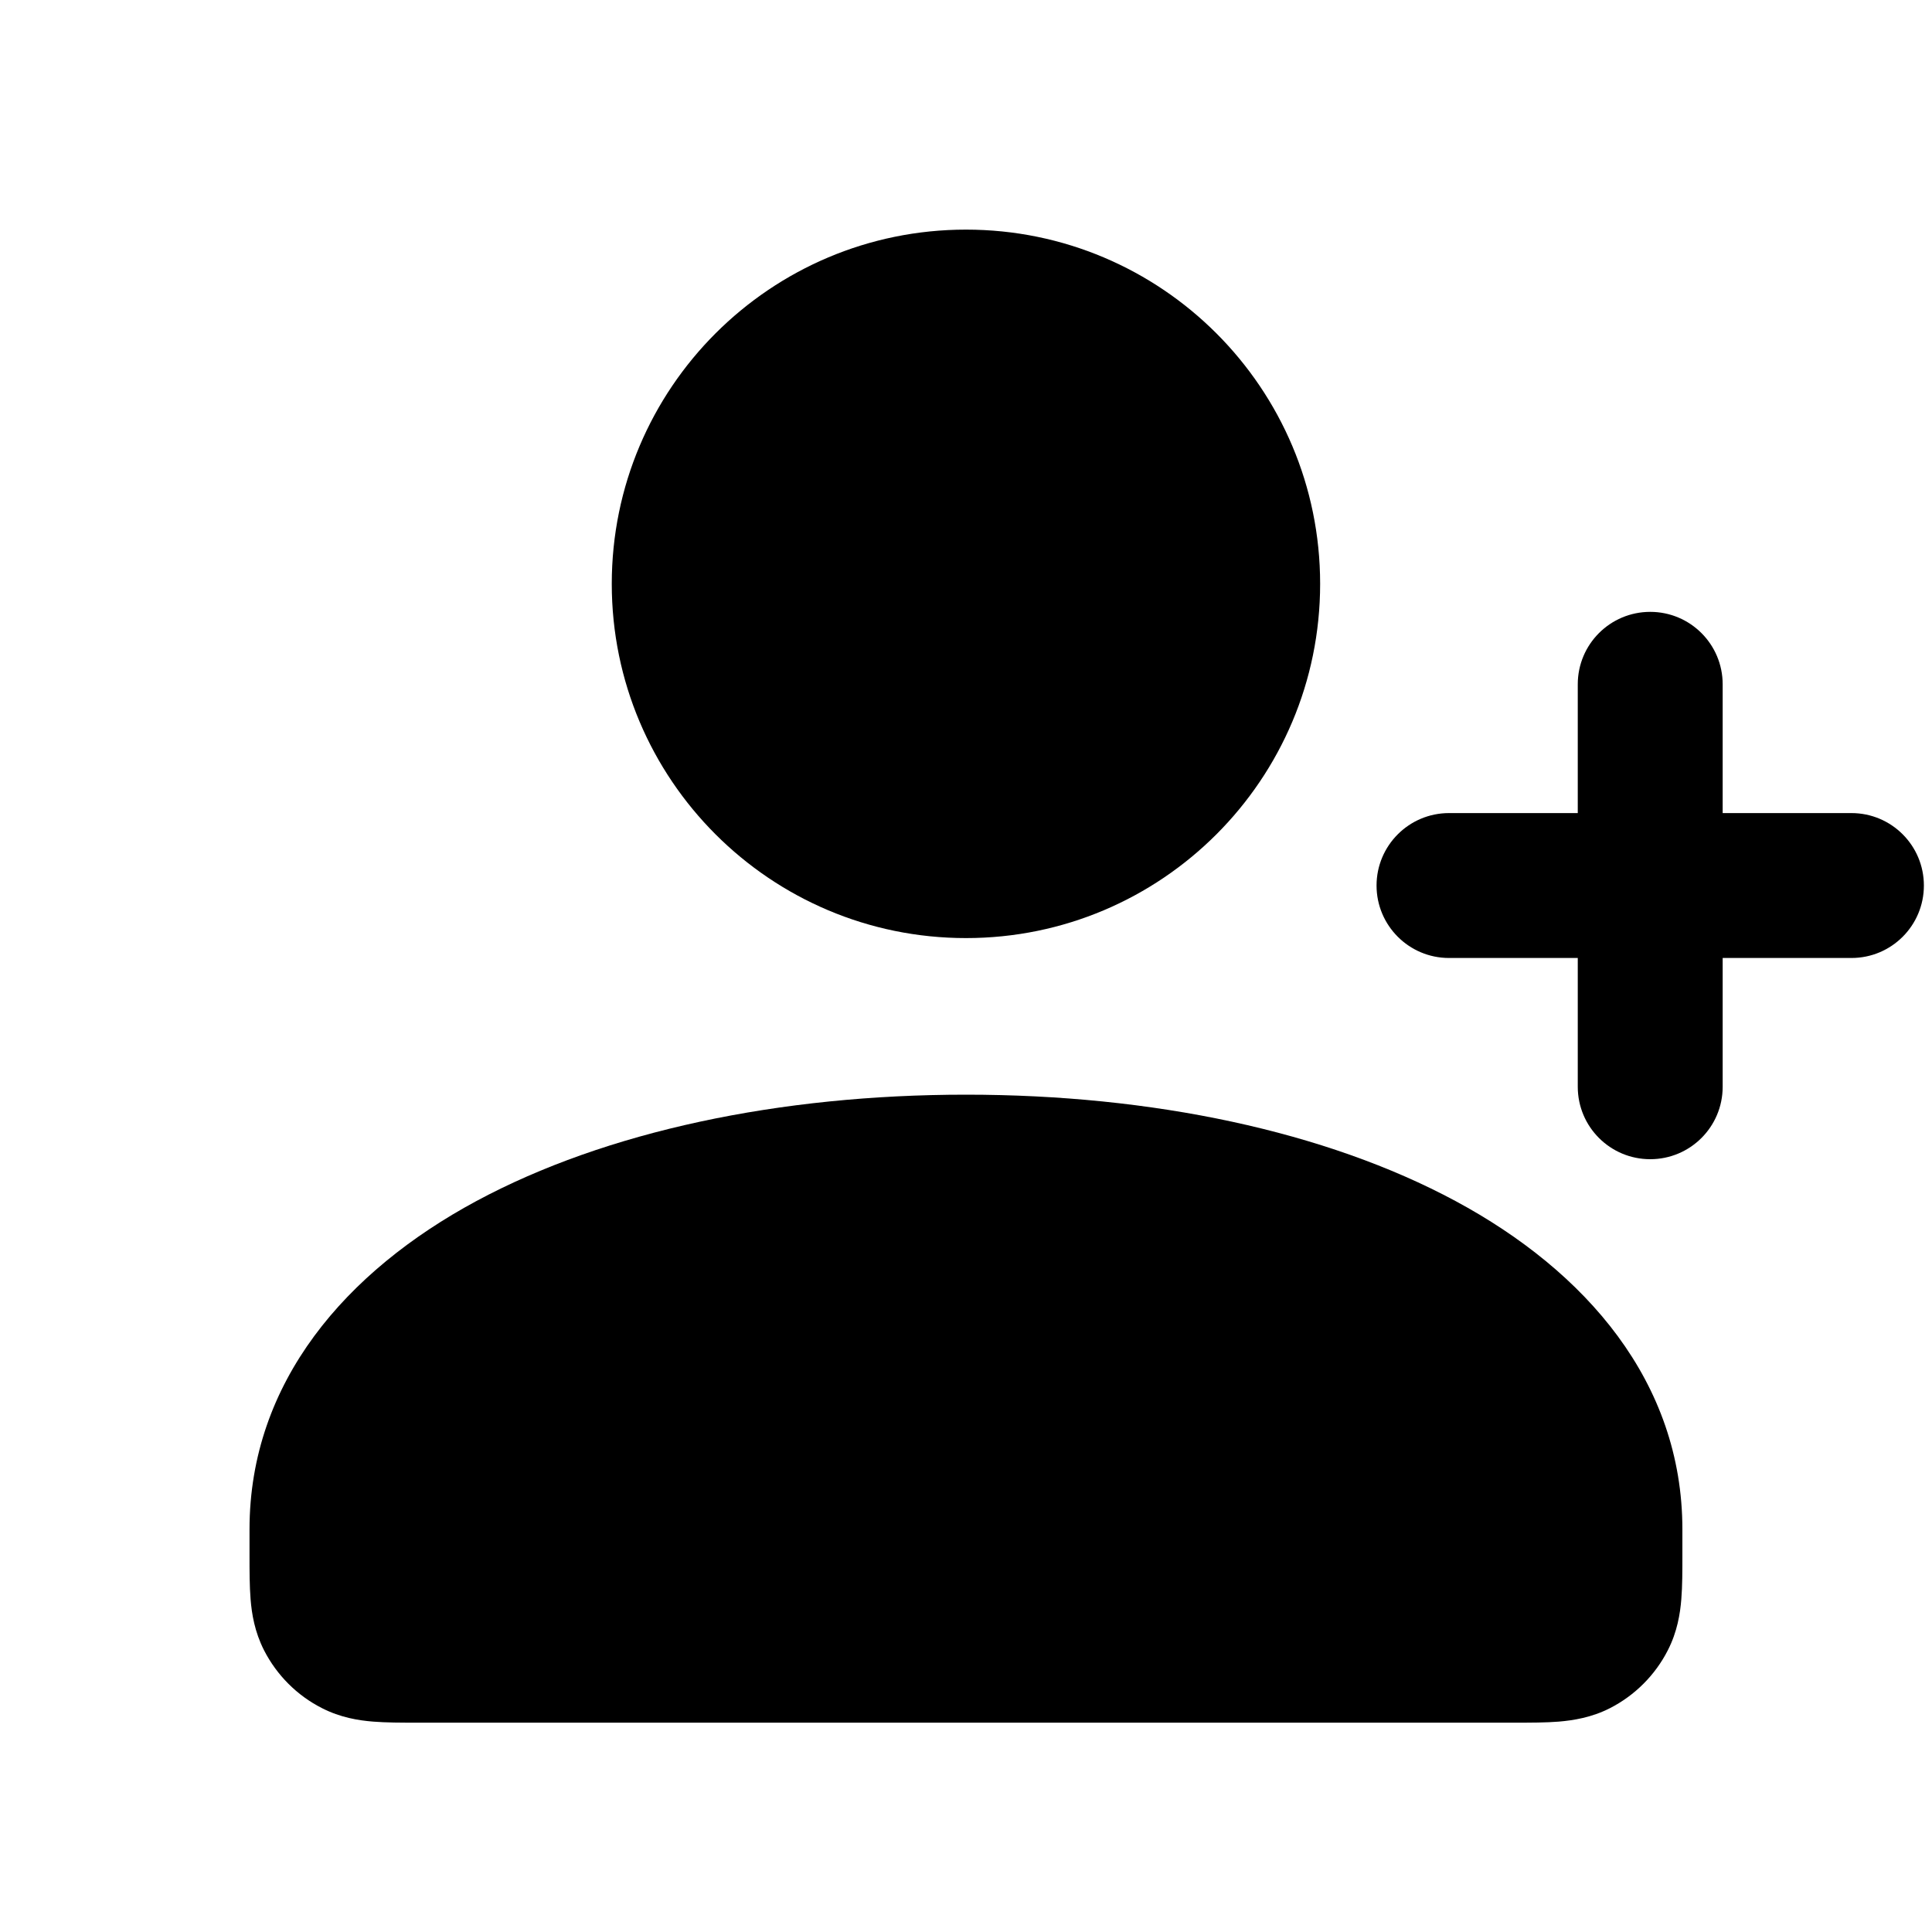
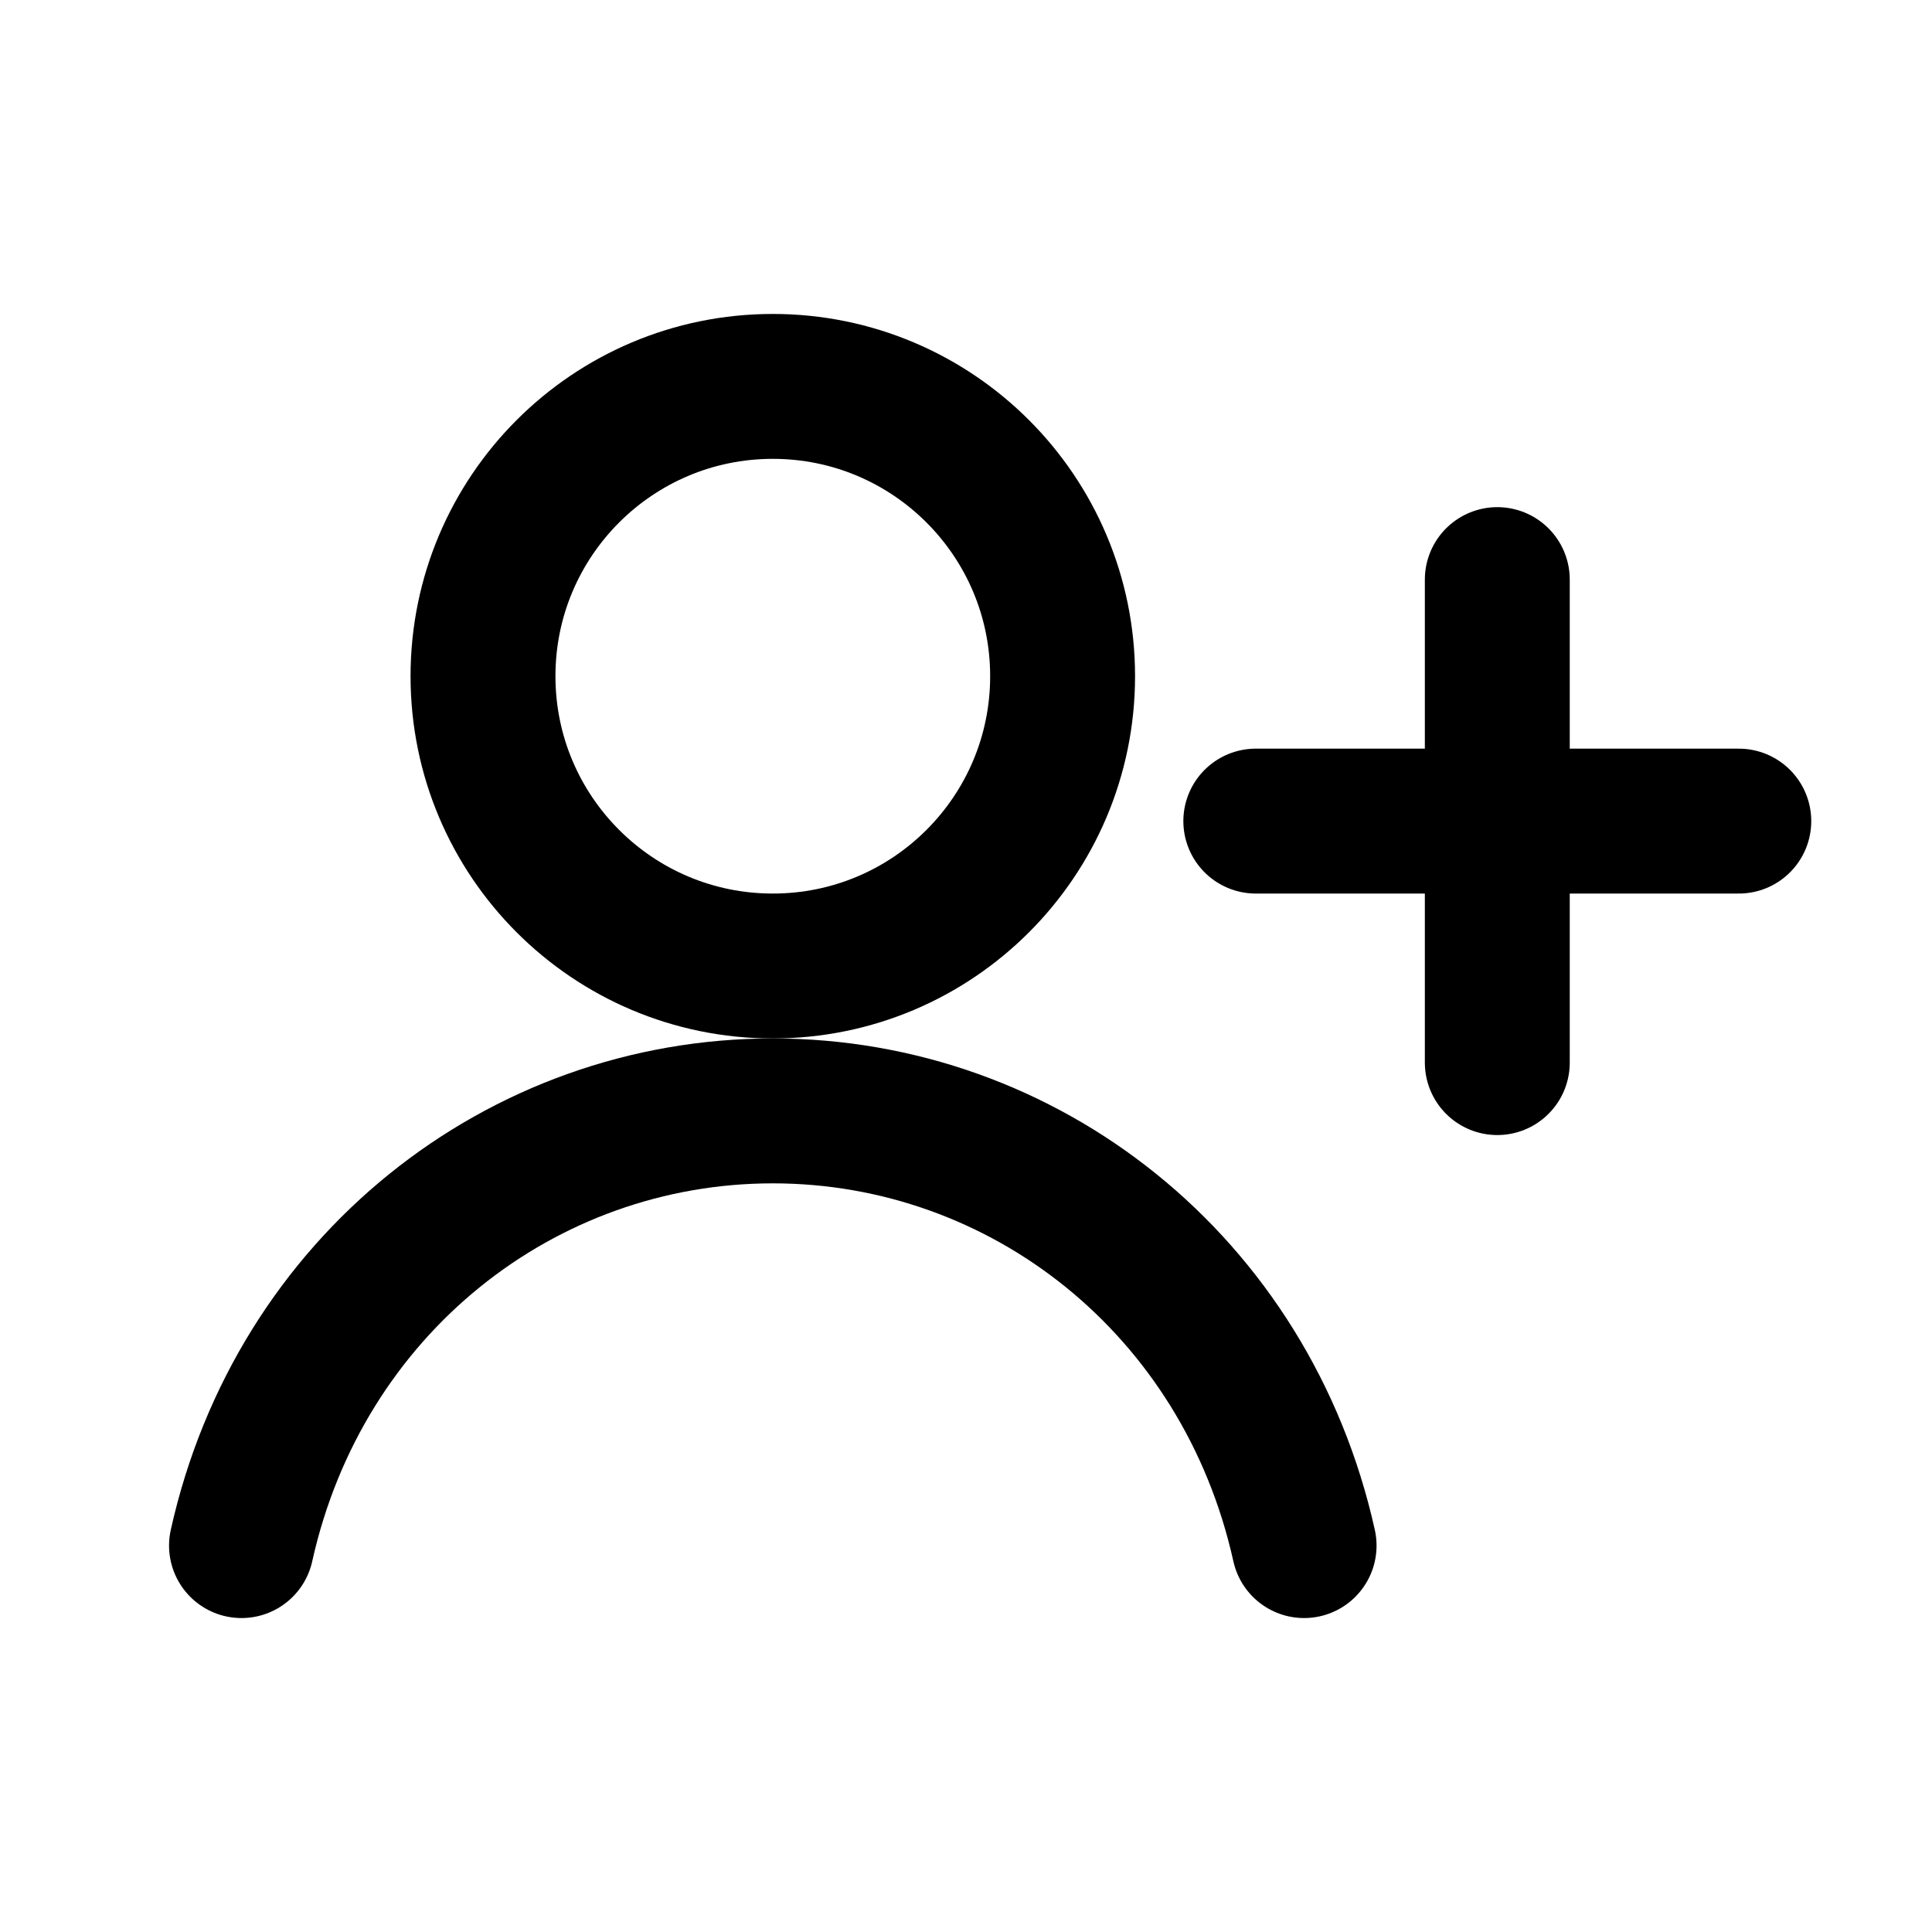
- <svg xmlns="http://www.w3.org/2000/svg" width="20" height="20" viewBox="0 0 20 20" fill="none">
-   <path d="M10 2.377C7.975 2.377 6.333 4.019 6.333 6.044C6.333 8.069 7.975 9.711 10 9.711C12.025 9.711 13.666 8.069 13.666 6.044C13.666 4.019 12.025 2.377 10 2.377Z" fill="currentColor" />
-   <path d="M4.93 12.434C6.275 11.71 8.073 11.332 10 11.332C11.926 11.332 13.724 11.71 15.069 12.434C16.414 13.158 17.416 14.304 17.416 15.832L17.416 16.105C17.416 16.261 17.416 16.419 17.405 16.554C17.393 16.705 17.363 16.892 17.266 17.082C17.135 17.34 16.924 17.551 16.666 17.683C16.475 17.78 16.288 17.809 16.138 17.822C16.003 17.833 15.844 17.833 15.689 17.833L4.311 17.833C4.155 17.833 3.997 17.833 3.862 17.822C3.711 17.81 3.524 17.78 3.334 17.683C3.075 17.552 2.865 17.341 2.733 17.083C2.636 16.892 2.606 16.706 2.594 16.555C2.583 16.419 2.583 16.261 2.583 16.106L2.583 15.832C2.583 14.304 3.586 13.158 4.93 12.434Z" fill="currentColor" />
-   <path d="M17.833 7.084C17.833 6.669 17.497 6.334 17.083 6.334C16.669 6.334 16.333 6.669 16.333 7.084V8.417H15C14.586 8.417 14.25 8.753 14.25 9.167C14.25 9.581 14.586 9.917 15 9.917H16.333V11.25C16.333 11.665 16.669 12 17.083 12C17.497 12 17.833 11.665 17.833 11.25V9.917H19.166C19.581 9.917 19.916 9.581 19.916 9.167C19.916 8.753 19.581 8.417 19.166 8.417H17.833V7.084Z" fill="currentColor" />
+ <svg xmlns="http://www.w3.org/2000/svg" width="18" height="18" viewBox="0 0 20 20" fill="none">
+   <circle cx="8" cy="7" r="3" stroke="currentColor" stroke-width="1.5" />
+   <path d="M2.5 16c.6-2.7 2.9-4.5 5.5-4.5s4.9 1.8 5.5 4.5" stroke="currentColor" stroke-width="1.5" stroke-linecap="round" />
+   <path d="M15.5 6v5M13 8.5h5" stroke="currentColor" stroke-width="1.5" stroke-linecap="round" />
</svg>
